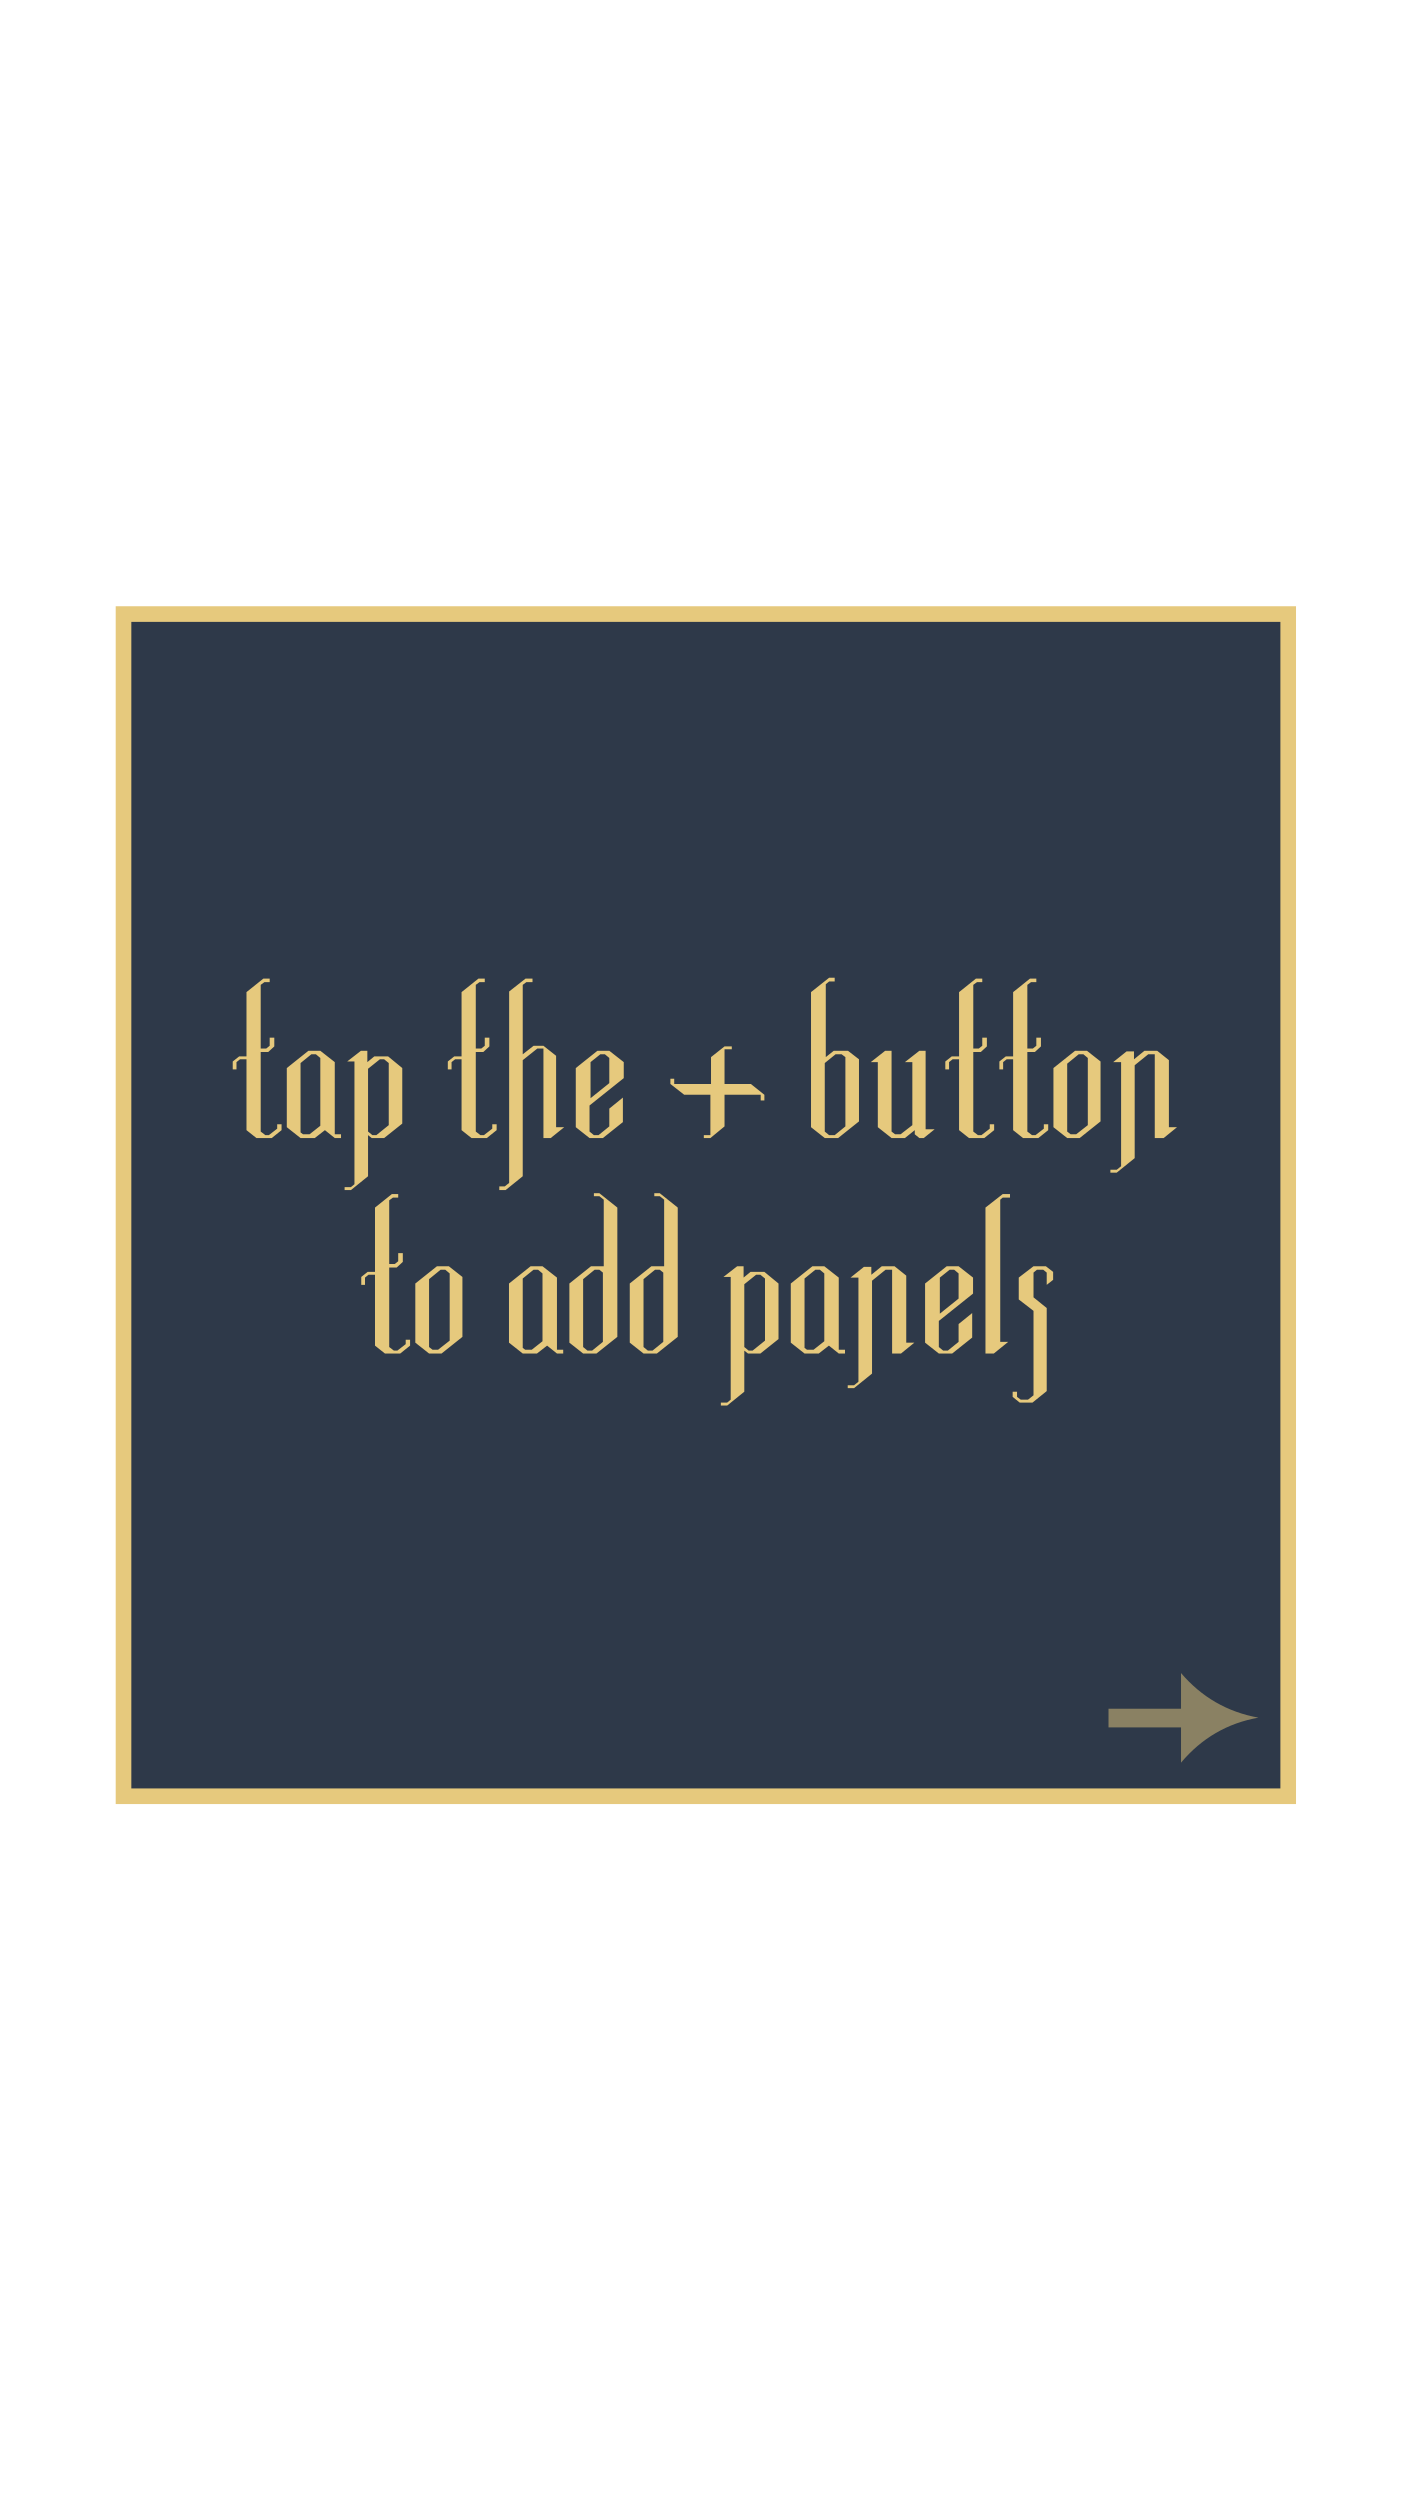
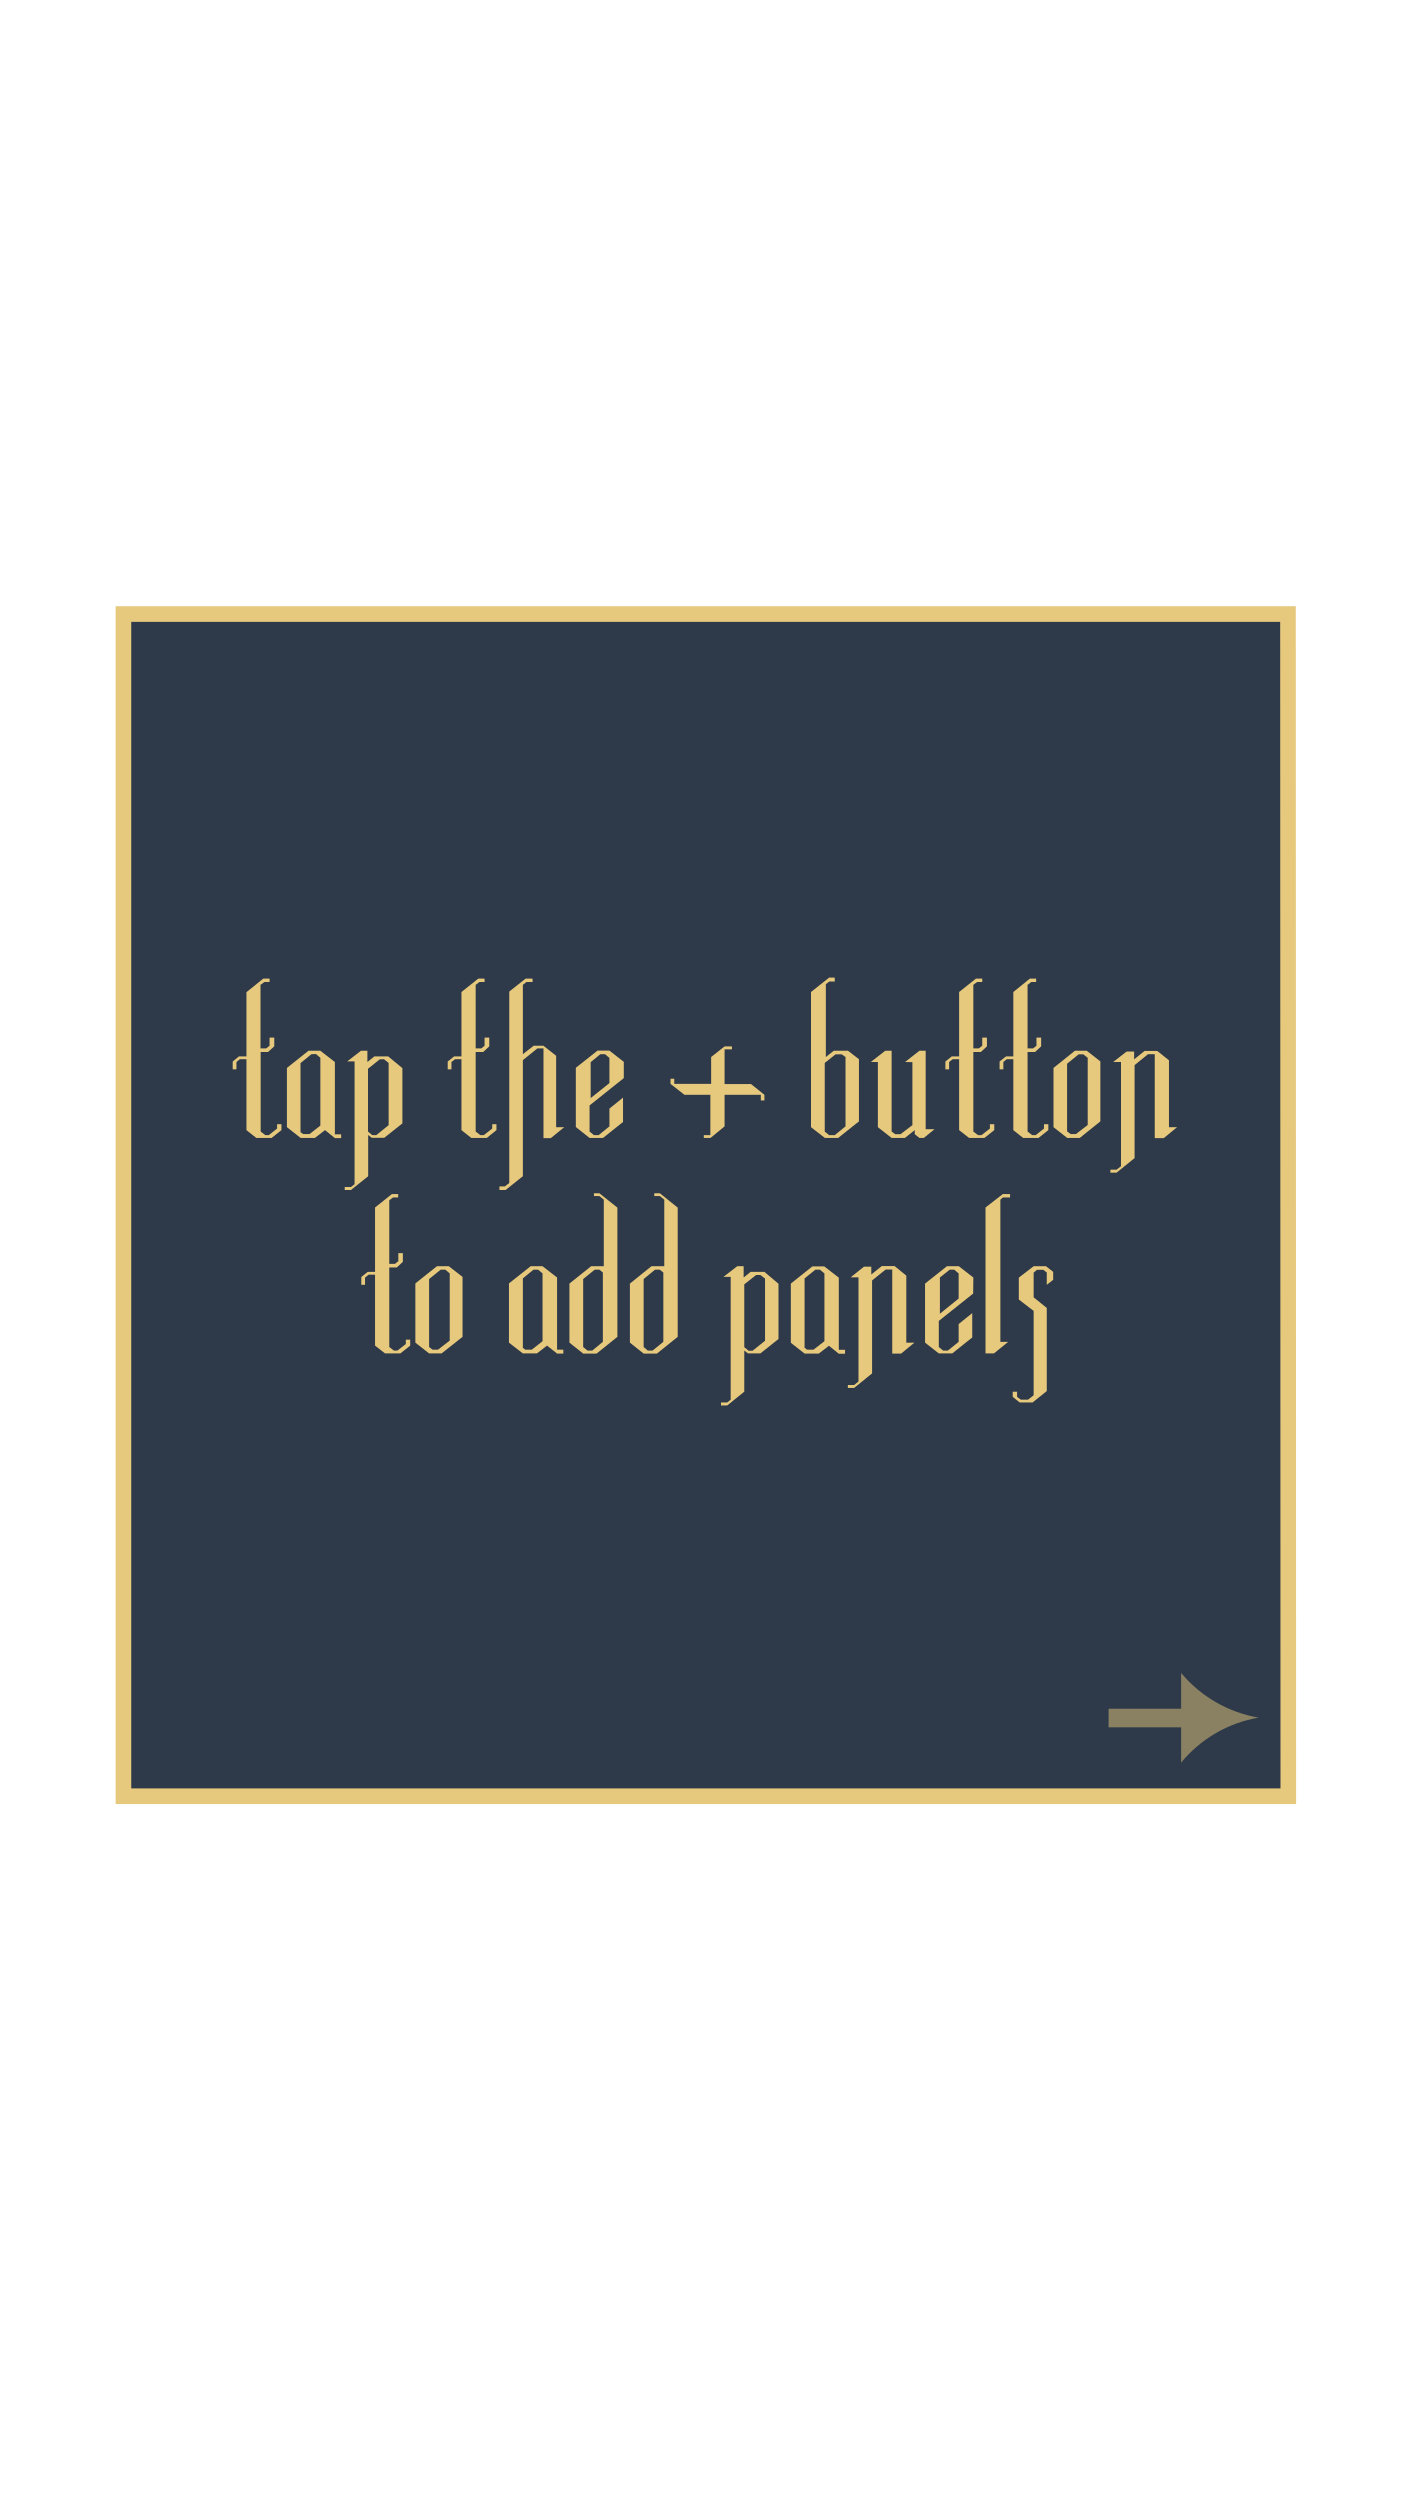
- <svg xmlns="http://www.w3.org/2000/svg" version="1.1" id="svg1" width="1200" height="2133.333" viewBox="0 0 1200 2133.333">
-   <defs id="defs1">
-     <clipPath clipPathUnits="userSpaceOnUse" id="clipPath4">
-       <path d="M 709.45,529.25 H 805.4 V 471.9 h -95.95 z" transform="translate(-709.4502,-506.4004)" id="path4" />
+ <svg xmlns="http://www.w3.org/2000/svg" width="1200" height="2133.3" viewBox="0 0 1200 2133.3">
+   <defs>
+     <clipPath id="b" clipPathUnits="userSpaceOnUse">
+       <path d="M0 22.8h96v-57.3H0z" />
    </clipPath>
-     <clipPath clipPathUnits="userSpaceOnUse" id="clipPath6">
-       <path d="M 0,1600 H 900 V 0 H 0 Z" transform="matrix(1.333333,0,0,-1.333333,0,2133.333)" id="path6" />
+     <clipPath id="a" clipPathUnits="userSpaceOnUse">
+       <path d="M0 0h1200v2133.3H0Z" />
    </clipPath>
  </defs>
-   <g id="layer-MC1">
-     <path id="path1" d="M 824.45,450.4 H 79.05 V 1207 h 745.4 z" style="fill:#2e3949;fill-opacity:1;fill-rule:evenodd;stroke:#e6c97d;stroke-width:10;stroke-linecap:butt;stroke-linejoin:miter;stroke-miterlimit:3;stroke-dasharray:none;stroke-opacity:1" transform="matrix(1.333333,0,0,-1.333333,0,2133.333)" />
-   </g>
-   <g id="layer-MC2">
-     <path id="path2" d="m 0,0 v -5.1 l -4.1,-3.2 v 7.85 l -2.2,1.8 h -4.1 l -2.15,-1.8 V -16.3 l 8.45,-6.85 V -76.3 l -9.1,-7.35 h -8.2 l -4.5,3.65 v 3.3 h 2.8 V -80 l 2.4,-1.8 h 4.6 l 3.55,2.8 v 54.05 l -9.45,7.3 v 14 l 9.45,7.25 h 7.9 z m -389,1.35 h -3.05 l -7.35,-6 V -48.1 l 2.25,-1.75 h 3.5 l 7.45,5.85 v 43 z m 10.95,-4.6 V -41.6 l -13.35,-10.65 h -8 l -8.8,6.95 v 37.85 l 13.85,11.05 h 7.6 z m 48.45,4.6 h -2.95 l -6.9,-5.6 v -44.4 l 1.6,-1.2 h 4.15 l 6.9,5.45 V -1 Z m -4.8,2.25 h 7.6 l 9.25,-7.25 v -46.2 h 4 v -2.4 h -4 l -6.3,5.05 -6.5,-5.05 h -9.1 l -8.8,6.95 v 37.85 z m 33.6,-8.25 V -48.1 l 2.8,-2.3 h 2.95 l 6.9,5.6 v 44.35 l -2.25,1.8 h -3.05 z m 38.65,0 V -48.1 l 2.8,-2.3 h 2.95 l 6.9,5.6 v 44.35 l -2.25,1.8 h -3.05 z m 109.95,6 -6.9,-5.6 v -44.4 l 1.6,-1.2 h 4.15 l 6.9,5.45 V -1 l -2.8,2.35 z m -35.15,-3.2 h -2.75 l -7.55,-6.05 v -40.2 l 2.8,-2.3 h 2.5 l 7.95,6.4 v 39.75 z m 11.6,-5.6 V -43 l -11.6,-9.25 h -7.95 l -2.35,1.85 v -26.3 l -10.95,-8.85 h -4.05 v 1.9 h 4.05 l 2.25,1.85 V -3.25 H -211 l 8.8,6.85 h 4.1 v -7.25 l 4.45,3.65 h 8.85 z m 38.55,3.8 v -46.2 h 4 v -2.4 h -4 l -6.3,5.05 -6.5,-5.05 h -9.1 l -8.8,6.95 v 37.85 l 13.85,11.05 h 7.6 z M -94,-2.4 v -42.9 h 5.2 l -8.55,-6.95 h -5.7 v 53.6 h -4.2 l -8.65,-7 V -65.1 l -11.5,-9.3 h -4.05 v 1.85 h 4.05 l 2.8,2.25 v 66.65 h -5.05 l 8.55,6.85 h 4.75 v -5.05 l 6.7,5.45 h 8.15 z m 42.75,-11.5 -21.9,-17.5 v -16.7 l 2.8,-2.3 h 2.95 l 6.9,5.6 v 11.4 l 8.7,7.05 v -15.7 l -12.8,-10.2 h -8.55 l -8.8,6.95 V -7.45 L -68.1,3.6 h 7.6 l 9.25,-7.25 z m -15,15.25 -6.25,-5 v -23.1 l 12,9.65 V -1 l -2.8,2.35 z m 34,48.45 h 4.65 v -2.25 h -4.65 l -1.6,-1.35 v -91 h 5.1 l -9.2,-7.45 h -5.35 v 93.4 z m -113.9,83.85 V 89.8 l 2.8,-2.3 h 3.55 l 6.85,5.6 v 44.35 l -2.4,1.8 h -3.9 z m 6.35,54.6 v -2.4 h -3.55 l -2.15,-1.75 v -46.65 l 5.1,4.05 h 9.1 l 7.05,-5.45 V 96.3 L -137.6,85.65 h -8.55 l -8.8,6.95 v 86.45 l 11.6,9.2 z m 44.95,-54 9.25,7.25 h 4 V 91.25 h 5.75 l -6.95,-5.6 h -2.8 l -2.95,2.4 v 2.65 l -6.3,-5.05 h -8.55 l -8.8,6.95 v 41.65 h -4.5 l 9.2,7.25 h 4.1 V 89.8 l 2.25,-1.75 h 3.5 l 7.55,5.85 v 40.35 z m 45.45,53.45 h 4.05 v -2.25 h -3.35 l -2.4,-1.75 v -40.75 h 3.55 l 2.2,1.75 v 5.2 h 2.95 v -5.6 l -3.9,-3.6 h -4.8 V 89.8 l 3,-2.3 h 2.2 l 5.35,4.15 v 2.8 h 2.8 V 90.7 l -6.3,-5.05 h -9.8 l -6.35,5.05 v 45.35 h -4.15 l -2.25,-1.8 V 129.6 H -69 v 5.05 l 4.1,3.25 h 4.7 v 41.15 z M -251.75,48.45 h -3.5 v 1.9 h 3.5 l 11.5,-9.2 V -41.6 l -13.35,-10.65 h -8.55 l -8.8,6.95 V -7.45 L -257.1,3.6 h 8.15 v 42.6 z m -38.65,0 h -3.5 v 1.9 h 3.5 l 11.5,-9.2 V -41.6 l -13.35,-10.65 h -8.55 l -8.8,6.95 v 37.85 l 13.85,11.05 h 8.15 v 42.6 z m 15.6,75.55 -21.9,-17.5 V 89.8 l 2.8,-2.3 h 2.95 l 6.9,5.6 v 11.4 l 8.7,7.05 v -15.7 l -12.8,-10.2 h -8.55 l -8.8,6.95 v 37.85 l 13.85,11.05 h 7.6 l 9.25,-7.25 z m -21.25,10.25 v -23.1 l 12,9.65 v 16.1 l -2.8,2.35 h -2.95 z m 53.55,-10.65 v -3.35 h 23.55 v 17.2 l 8.65,6.85 h 4.65 v -1.85 h -4.65 v -22.2 h 16.85 l 8.65,-6.9 v -3.65 h -2.35 v 3.65 H -210.3 V 93.1 l -9.05,-7.45 h -4.2 v 1.85 h 4.2 v 25.85 h -16.75 l -8.85,6.9 v 3.35 z m -108.45,-68.9 2.8,2.25 v 122.5 l 10.5,8.25 h 4.45 v -2.25 h -3.9 l -2.35,-1.75 v -44.45 l 6.95,5.45 h 6.3 l 8.1,-6.4 V 92.6 h 5.2 l -8.65,-6.95 h -4.65 v 57.3 h -3.9 l -9.35,-7.45 V 61.2 l -10.95,-8.85 h -4.05 V 54.7 Z M -424.9,45.8 V 5.05 h 3.55 l 2.2,1.75 V 12 h 2.95 V 6.4 l -3.9,-3.6 h -4.8 v -50.9 l 3,-2.3 h 2.2 l 5.35,4.15 v 2.8 h 2.8 v -3.75 l -6.3,-5.05 h -9.8 l -6.35,5.05 v 45.35 h -4.15 l -2.25,-1.8 V -8.3 h -2.4 v 5.05 l 4.1,3.25 h 4.7 v 41.15 l 10.8,8.65 h 4.05 v -2.25 h -3.35 z m -51.7,95.7 h 7.6 l 9.25,-7.25 v -46.2 h 4 v -2.4 h -4 l -6.3,5.05 -6.5,-5.05 h -9.1 l -8.8,6.95 v 37.85 z m 1.85,-2.25 -6.9,-5.6 v -44.4 l 1.6,-1.2 h 4.15 l 6.9,5.45 v 43.4 l -2.8,2.35 z m 58.2,-8.8 V 94.9 l -11.6,-9.25 h -7.95 l -2.35,1.85 V 61.2 l -10.95,-8.85 h -4.05 v 1.9 h 4.05 l 2.25,1.85 v 78.55 h -4.65 l 8.8,6.85 h 4.1 v -7.25 l 4.45,3.65 h 8.85 z m -14.35,5.6 -7.55,-6.05 V 89.8 l 2.8,-2.3 h 2.5 l 7.95,6.4 v 39.75 l -2.95,2.4 z m 61.4,47.65 v -40.75 h 3.55 l 2.2,1.75 v 5.2 h 2.95 v -5.6 l -3.9,-3.6 h -4.8 V 89.8 l 3,-2.3 h 2.2 l 5.35,4.15 v 2.8 h 2.8 V 90.7 l -6.3,-5.05 h -9.8 l -6.35,5.05 v 45.35 h -4.15 l -2.25,-1.8 v -4.65 h -2.4 v 5.05 l 4.1,3.25 h 4.7 v 41.15 l 10.8,8.65 h 4.05 v -2.25 h -3.35 z m -146.75,-45.8 v 41.15 l 10.8,8.65 h 4.05 v -2.25 h -3.35 l -2.4,-1.75 v -40.75 h 3.55 l 2.2,1.75 v 5.2 h 2.95 v -5.6 l -3.9,-3.6 h -4.8 V 89.8 l 3,-2.3 h 2.2 l 5.35,4.15 v 2.8 h 2.8 V 90.7 l -6.3,-5.05 h -9.8 l -6.35,5.05 v 45.35 h -4.15 l -2.25,-1.8 v -4.65 h -2.4 v 5.05 l 4.1,3.25 z M 19.4,139.25 H 16.35 L 9,133.25 V 89.8 l 2.25,-1.75 h 3.5 l 7.45,5.85 v 43 z m -5.35,2.25 h 7.6 l 8.7,-6.85 V 96.3 L 17,85.65 H 9 L 0.2,92.6 v 37.85 z m -28.85,46.2 h 4.05 v -2.25 h -3.35 l -2.4,-1.75 v -40.75 h 3.55 l 2.2,1.75 v 5.2 h 2.95 v -5.6 l -3.9,-3.6 h -4.8 V 89.8 l 3,-2.3 h 2.2 l 5.35,4.15 v 2.8 h 2.8 V 90.7 l -6.3,-5.05 h -9.8 l -6.35,5.05 v 45.35 h -4.15 l -2.25,-1.8 v -4.65 h -2.4 v 5.05 l 4.1,3.25 h 4.7 v 41.15 z m 75.65,-48.45 -8.65,-7 V 72.8 L 40.7,63.5 h -4.05 v 1.85 h 4.05 l 2.8,2.25 v 66.65 H 38.45 L 47,141.1 h 4.75 v -5.05 l 6.7,5.45 h 8.15 l 7.5,-6 V 92.6 h 5.2 l -8.55,-6.95 h -5.7 v 53.6 z" style="fill:#e6c97d;fill-opacity:1;fill-rule:evenodd;stroke:none" transform="matrix(1.333333,0,0,-1.333333,898.6667,1085.333)" />
-     <path id="path3" d="m 308.55,747.65 h 9.25 v -10.7 h -9.25 z m 137.25,0 h 9.25 v -10.7 h -9.25 z m 56.05,137.9 h 9.25 v -10.7 h -9.25 z m -90.6,0 h 9.25 v -10.7 h -9.25 z m -132.6,-10.7 h -9.25 v 10.7 h 9.25 z" style="fill:#2e3949;fill-opacity:1;fill-rule:evenodd;stroke:none" transform="matrix(1.333333,0,0,-1.333333,0,2133.333)" />
-   </g>
-   <g id="layer-MC3">
-     <g opacity="0.498" id="g5" clip-path="url(#clipPath6)">
-       <path d="M 0,0 H 46.399 V 22.85 C 59.566,7.416 76.083,-2.101 95.95,-5.7 76.116,-9.2 59.6,-18.801 46.399,-34.5 v 22.55 H 0 Z" style="fill:#e6c97d;fill-opacity:1;fill-rule:evenodd;stroke:none" transform="matrix(1.333333,0,0,-1.333333,945.9336,1458.133)" clip-path="url(#clipPath4)" id="path5" />
-     </g>
+   <path d="M824.5 450.4H79V1207h745.3z" style="fill:#2e3949;fill-opacity:1;fill-rule:evenodd;stroke:#e6c97d;stroke-width:10;stroke-linecap:butt;stroke-linejoin:miter;stroke-miterlimit:3;stroke-dasharray:none;stroke-opacity:1" transform="matrix(1.333333 0 0 -1.333333 0 2133.3)" />
+   <path d="M0 0v-5.1l-4.1-3.2v7.9l-2.2 1.7h-4.1l-2.1-1.8v-15.8l8.4-6.8v-53.2l-9.1-7.3h-8.2l-4.5 3.6v3.3h2.8V-80l2.4-1.8h4.6l3.6 2.8v54l-9.5 7.3v14l9.5 7.3h7.9zm-389 1.4h-3l-7.4-6v-43.5l2.2-1.7h3.5l7.5 5.8v43zm11-4.6v-38.4l-13.4-10.6h-8l-8.8 6.9v37.9l13.8 11h7.6zm48.4 4.6h-3l-6.8-5.6v-44.4l1.5-1.2h4.2l6.9 5.4V-1Zm-4.8 2.2h7.6l9.3-7.2v-46.2h4v-2.5h-4l-6.4 5.1-6.5-5h-9l-8.9 6.9v37.9zm33.6-8.2v-43.5l2.8-2.3h3l6.8 5.6V-.4l-2.2 1.8h-3zm38.7 0v-43.5l2.7-2.3h3l6.9 5.6V-.4l-2.3 1.8h-3zm109.9 6-6.9-5.6v-44.4l1.6-1.2h4.1l7 5.4V-1l-2.9 2.4zM-187.4-2h-2.7l-7.6-6v-40.2l2.8-2.3h2.5l8 6.4v39.8zm11.6-5.6V-43l-11.6-9.2h-7.9l-2.4 1.8v-26.3l-10.9-8.8h-4v1.9h4l2.2 1.8v78.6h-4.6l8.8 6.8h4.1v-7.2l4.5 3.6h8.8zm38.6 3.9v-46.2h4v-2.5h-4l-6.3 5.1-6.5-5h-9.1l-8.8 6.9v37.9l13.8 11h7.6zM-94-2.4v-42.9h5.2l-8.5-7h-5.7V1.5h-4.2l-8.7-7V-65l-11.5-9.3h-4v1.9h4l2.8 2.2v66.7h-5l8.5 6.8h4.7v-5l6.7 5.4h8.2zm42.8-11.5-22-17.5v-16.7l2.8-2.3h3l6.9 5.6v11.4l8.7 7V-42l-12.8-10.2h-8.6l-8.8 6.9v37.8l14 11.1h7.6l9.3-7.2zm-15 15.3-6.3-5v-23.2l12 9.7V-1l-2.8 2.4zm34 48.4h4.6v-2.2h-4.6l-1.6-1.4v-91h5l-9.1-7.4h-5.4v93.4zm-114 83.9V89.8l2.8-2.3h3.6l6.9 5.6v44.4l-2.4 1.7h-4zm6.4 54.6v-2.5h-3.5l-2.2-1.7v-46.6l5.1 4h9.1l7-5.4V96.3l-13.3-10.6h-8.5l-8.9 6.9v86.5l11.6 9.2zm45-54 9.2 7.2h4V91.3h5.7l-6.9-5.6h-2.8l-3 2.4v2.6l-6.3-5h-8.5l-8.8 6.9v41.7h-4.5l9.2 7.2h4.1V89.8l2.3-1.7h3.4l7.6 5.8v40.3zm45.4 53.4h4v-2.2h-3.3l-2.4-1.8V143h3.5l2.2 1.7v5.2h3v-5.6l-3.9-3.6h-4.8V89.8l3-2.3h2.2l5.4 4.2v2.8h2.8v-3.8l-6.3-5h-9.8l-6.4 5v45.4h-4.1l-2.3-1.8v-4.7H-69v5l4.1 3.3h4.7v41.2zM-251.7 48.5h-3.6v1.8h3.6l11.4-9.2v-82.7l-13.3-10.7h-8.5l-8.8 7v37.8l13.8 11.1h8.2v42.6zm-38.7 0h-3.5v1.8h3.5l11.5-9.2v-82.7l-13.3-10.7h-8.6l-8.8 7v37.8l13.9 11.1h8.1v42.6zm15.6 75.5-21.9-17.5V89.8l2.8-2.3h3l6.9 5.6v11.4l8.7 7V95.9l-12.8-10.2h-8.6l-8.8 7v37.9l13.9 11h7.6l9.2-7.2zm-21.2 10.2v-23l12 9.6v16.1l-2.8 2.4h-3zm53.5-10.6v-3.3h23.6v17.2l8.6 6.8h4.7v-1.9h-4.7v-22.2h16.9l8.6-6.9v-3.6h-2.3v3.6h-23.2V93.1l-9-7.4h-4.3v1.8h4.2v25.8H-236l-8.9 7v3.3zm-108.4-68.9 2.8 2.2v122.5l10.5 8.3h4.4v-2.2h-3.9l-2.3-1.8v-44.4l6.9 5.4h6.3l8.1-6.4V92.6h5.2l-8.6-7h-4.7V143h-3.9l-9.3-7.5V61.2l-11-8.8h-4v2.3Zm-74-8.9V5.1h3.6l2.2 1.7V12h2.9V6.4l-3.9-3.6h-4.8v-50.9l3-2.3h2.2l5.4 4.2v2.8h2.8v-3.8l-6.3-5h-9.8l-6.4 5v45.4h-4.1l-2.3-1.9v-4.6h-2.4v5l4.1 3.3h4.7v41.2l10.8 8.6h4v-2.2h-3.3zm-51.7 95.7h7.6l9.3-7.2V88h4v-2.4h-4l-6.3 5.1-6.5-5h-9.1l-8.8 6.9v37.9zm1.9-2.2-7-5.7V89.4l1.7-1.2h4.1l6.9 5.4V137l-2.8 2.4zm58.2-8.9V95l-11.6-9.2h-8l-2.3 1.8V61.2l-11-8.8h-4v1.9h4l2.3 1.8v78.6h-4.7l8.8 6.8h4.1v-7.2l4.5 3.6h8.8zM-431 136l-7.5-6V89.8l2.7-2.3h2.6l7.9 6.4v39.8l-3 2.4zm61.4 47.7V143h3.6l2.1 1.7v5.2h3v-5.6l-3.9-3.6h-4.8V89.8l3-2.3h2.2l5.4 4.2v2.8h2.7v-3.8l-6.2-5h-9.9l-6.3 5v45.4h-4.1l-2.3-1.8v-4.7h-2.4v5l4.1 3.3h4.7v41.2l10.8 8.6h4v-2.2h-3.3zm-146.7-45.8V179l10.8 8.7h4v-2.2h-3.3l-2.5-1.8V143h3.6l2.2 1.7v5.2h3v-5.6l-4-3.6h-4.7V89.8l3-2.3h2.2l5.3 4.2v2.8h2.8v-3.8l-6.3-5h-9.8l-6.3 5v45.4h-4.2l-2.2-1.8v-4.7h-2.4v5l4 3.3zm535.6 1.3h-3l-7.4-6V89.9l2.3-1.7h3.4l7.5 5.8v43zm-5.4 2.3h7.6l8.7-6.8V96.3L17 85.7H9L.2 92.6v37.9zm-28.8 46.2h4v-2.2H-14l-2.4-1.8V143h3.5l2.2 1.7v5.2h3v-5.6l-3.9-3.6h-4.8V89.8l3-2.3h2.2l5.3 4.2v2.8h2.8v-3.8l-6.3-5h-9.8l-6.3 5v45.4h-4.2l-2.2-1.8v-4.7h-2.4v5l4.1 3.3h4.7v41.2zm75.6-48.4-8.6-7V72.8l-11.5-9.3h-4v1.9h4l2.8 2.2v66.7h-5L47 141h4.8v-5l6.7 5.4h8.1l7.5-6V92.6h5.2l-8.5-7H65v53.7z" style="fill:#e6c97d;fill-opacity:1;fill-rule:evenodd;stroke:none" transform="matrix(1.333333 0 0 -1.333333 898.7 1085.3)" />
+   <path d="M308.6 747.7h9.2v-10.8h-9.2zm137.2 0h9.3v-10.8h-9.3zm56 137.8h9.3v-10.7h-9.2zm-90.5 0h9.2v-10.7h-9.2zm-132.6-10.7h-9.3v10.7h9.3z" style="fill:#2e3949;fill-opacity:1;fill-rule:evenodd;stroke:none" transform="matrix(1.333333 0 0 -1.333333 0 2133.3)" />
+   <g clip-path="url(#a)" opacity=".5">
+     <path d="M0 0h46.4v22.9A83 83 0 0 1 96-5.7a82 82 0 0 1-49.6-28.8v22.6H0Z" clip-path="url(#b)" style="fill:#e6c97d;fill-opacity:1;fill-rule:evenodd;stroke:none" transform="matrix(1.333333 0 0 -1.333333 946 1458.1)" />
  </g>
</svg>
